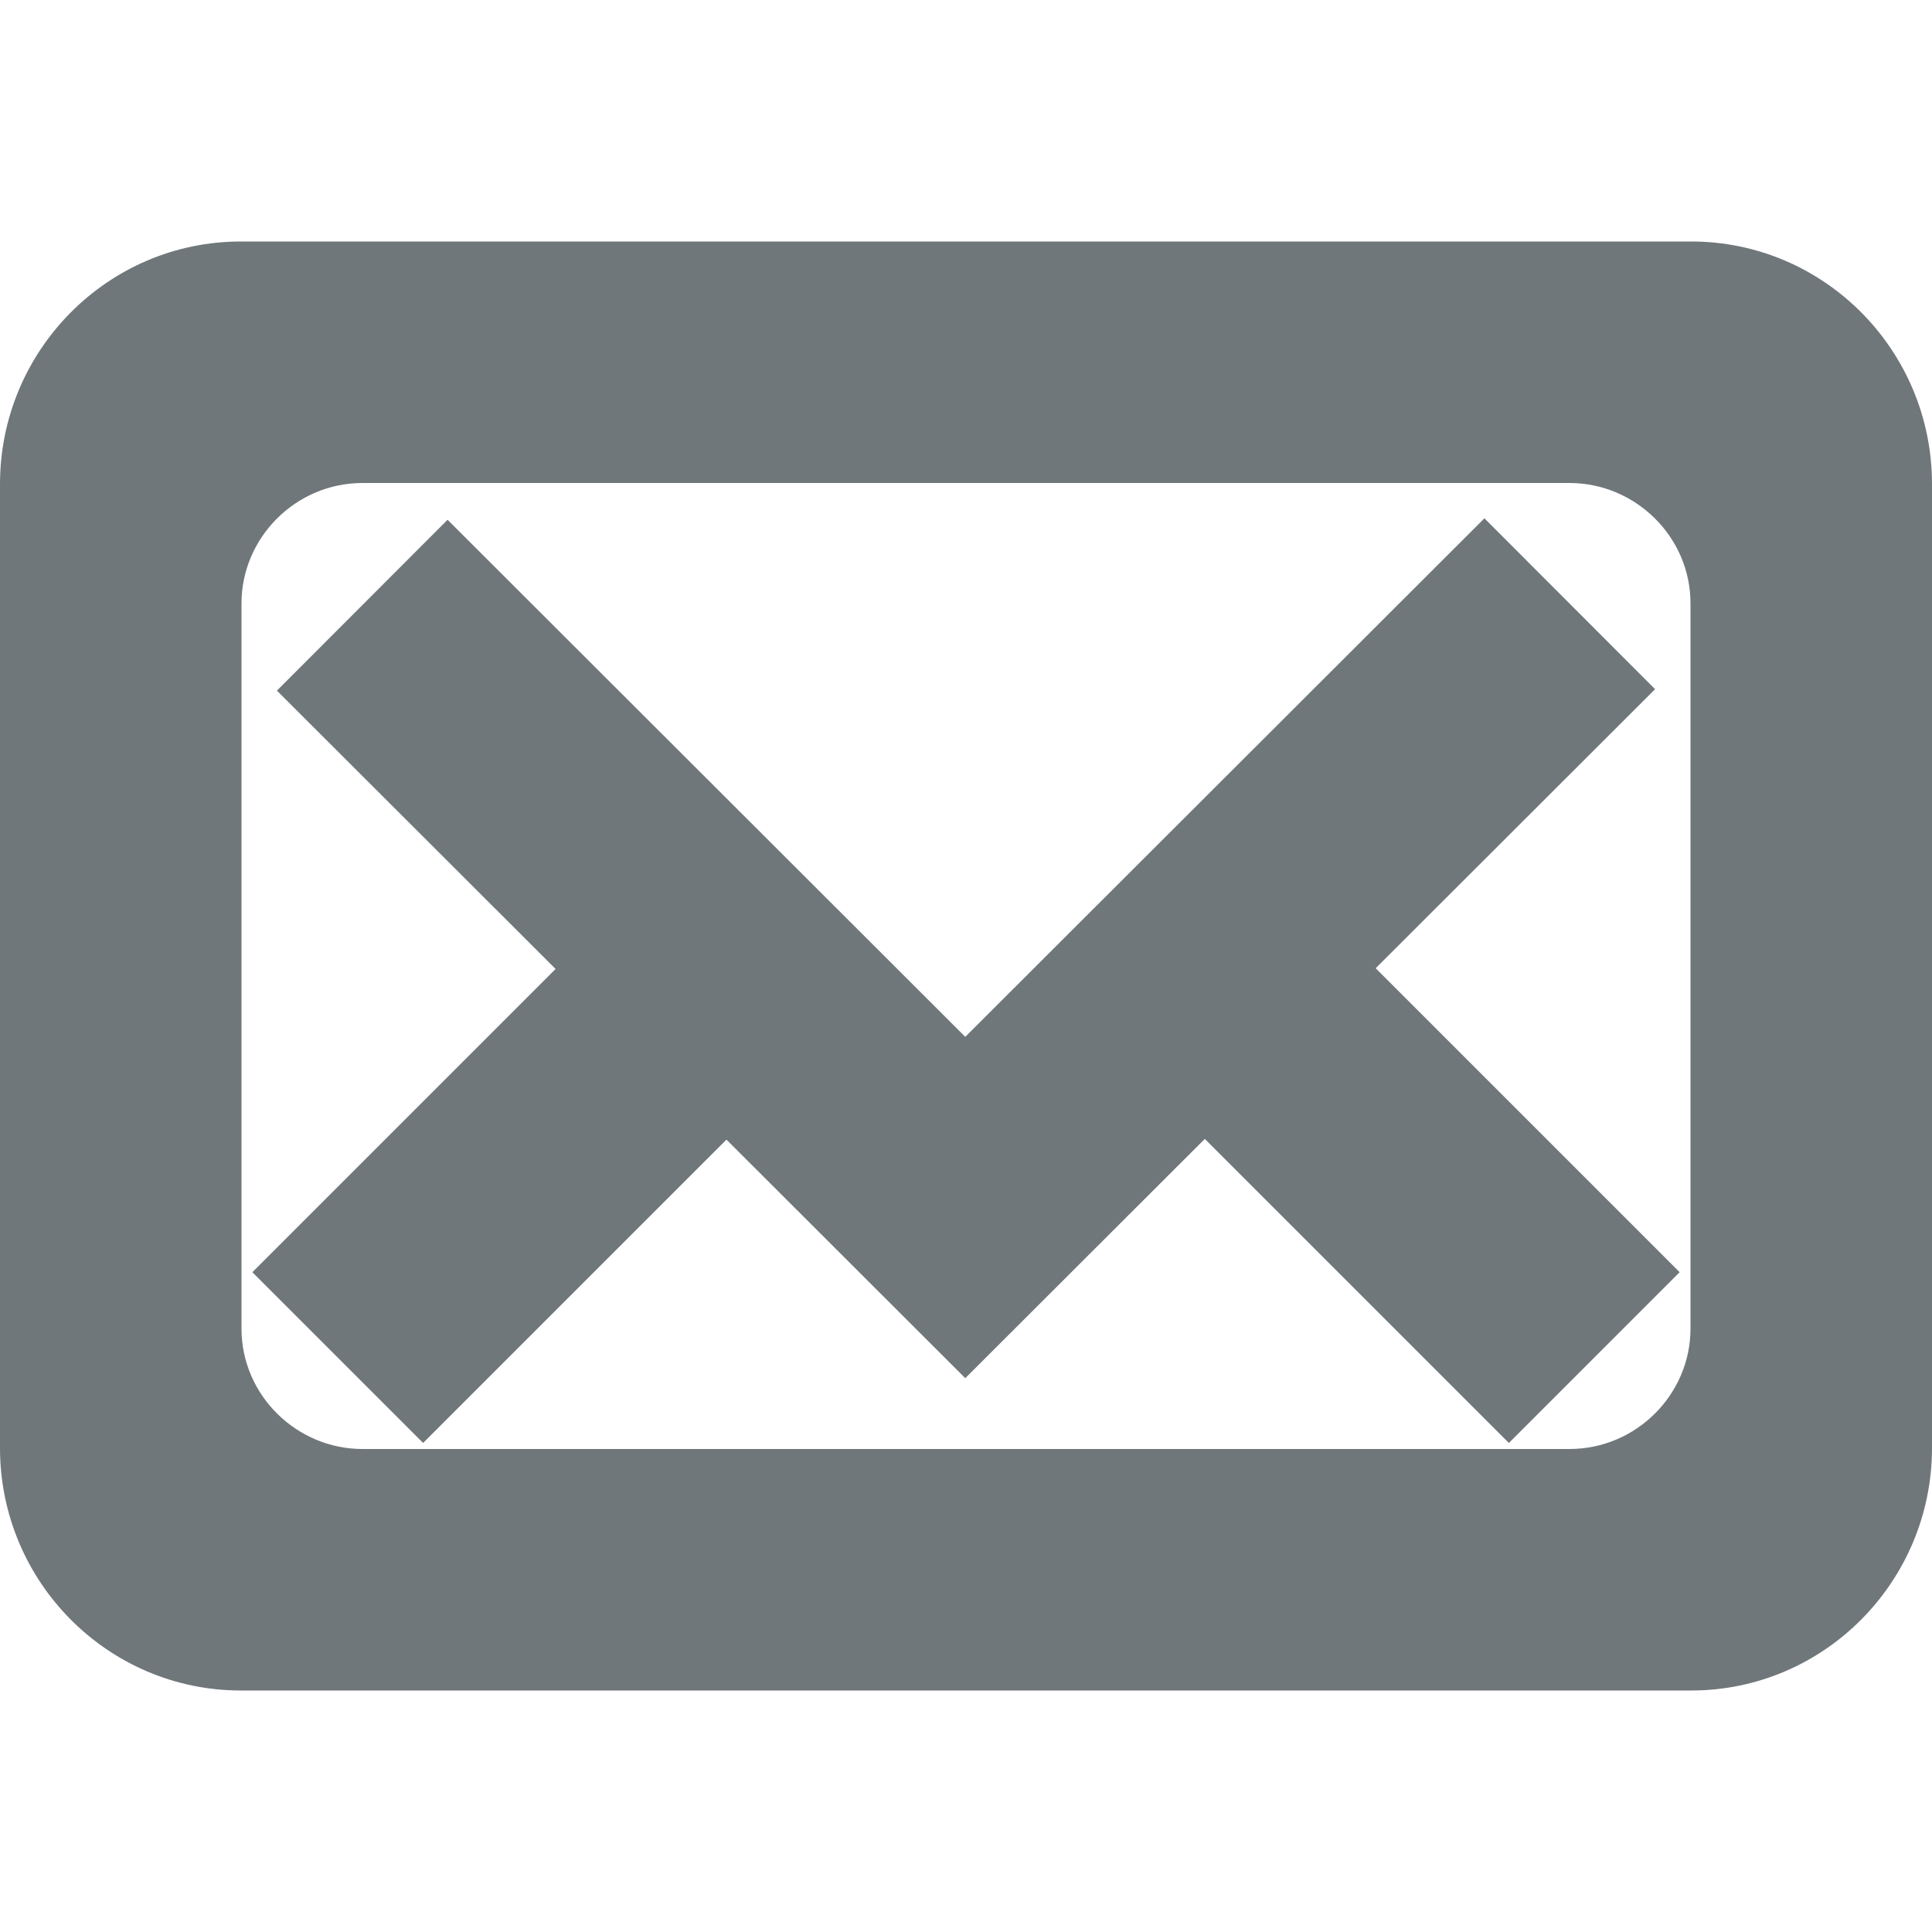
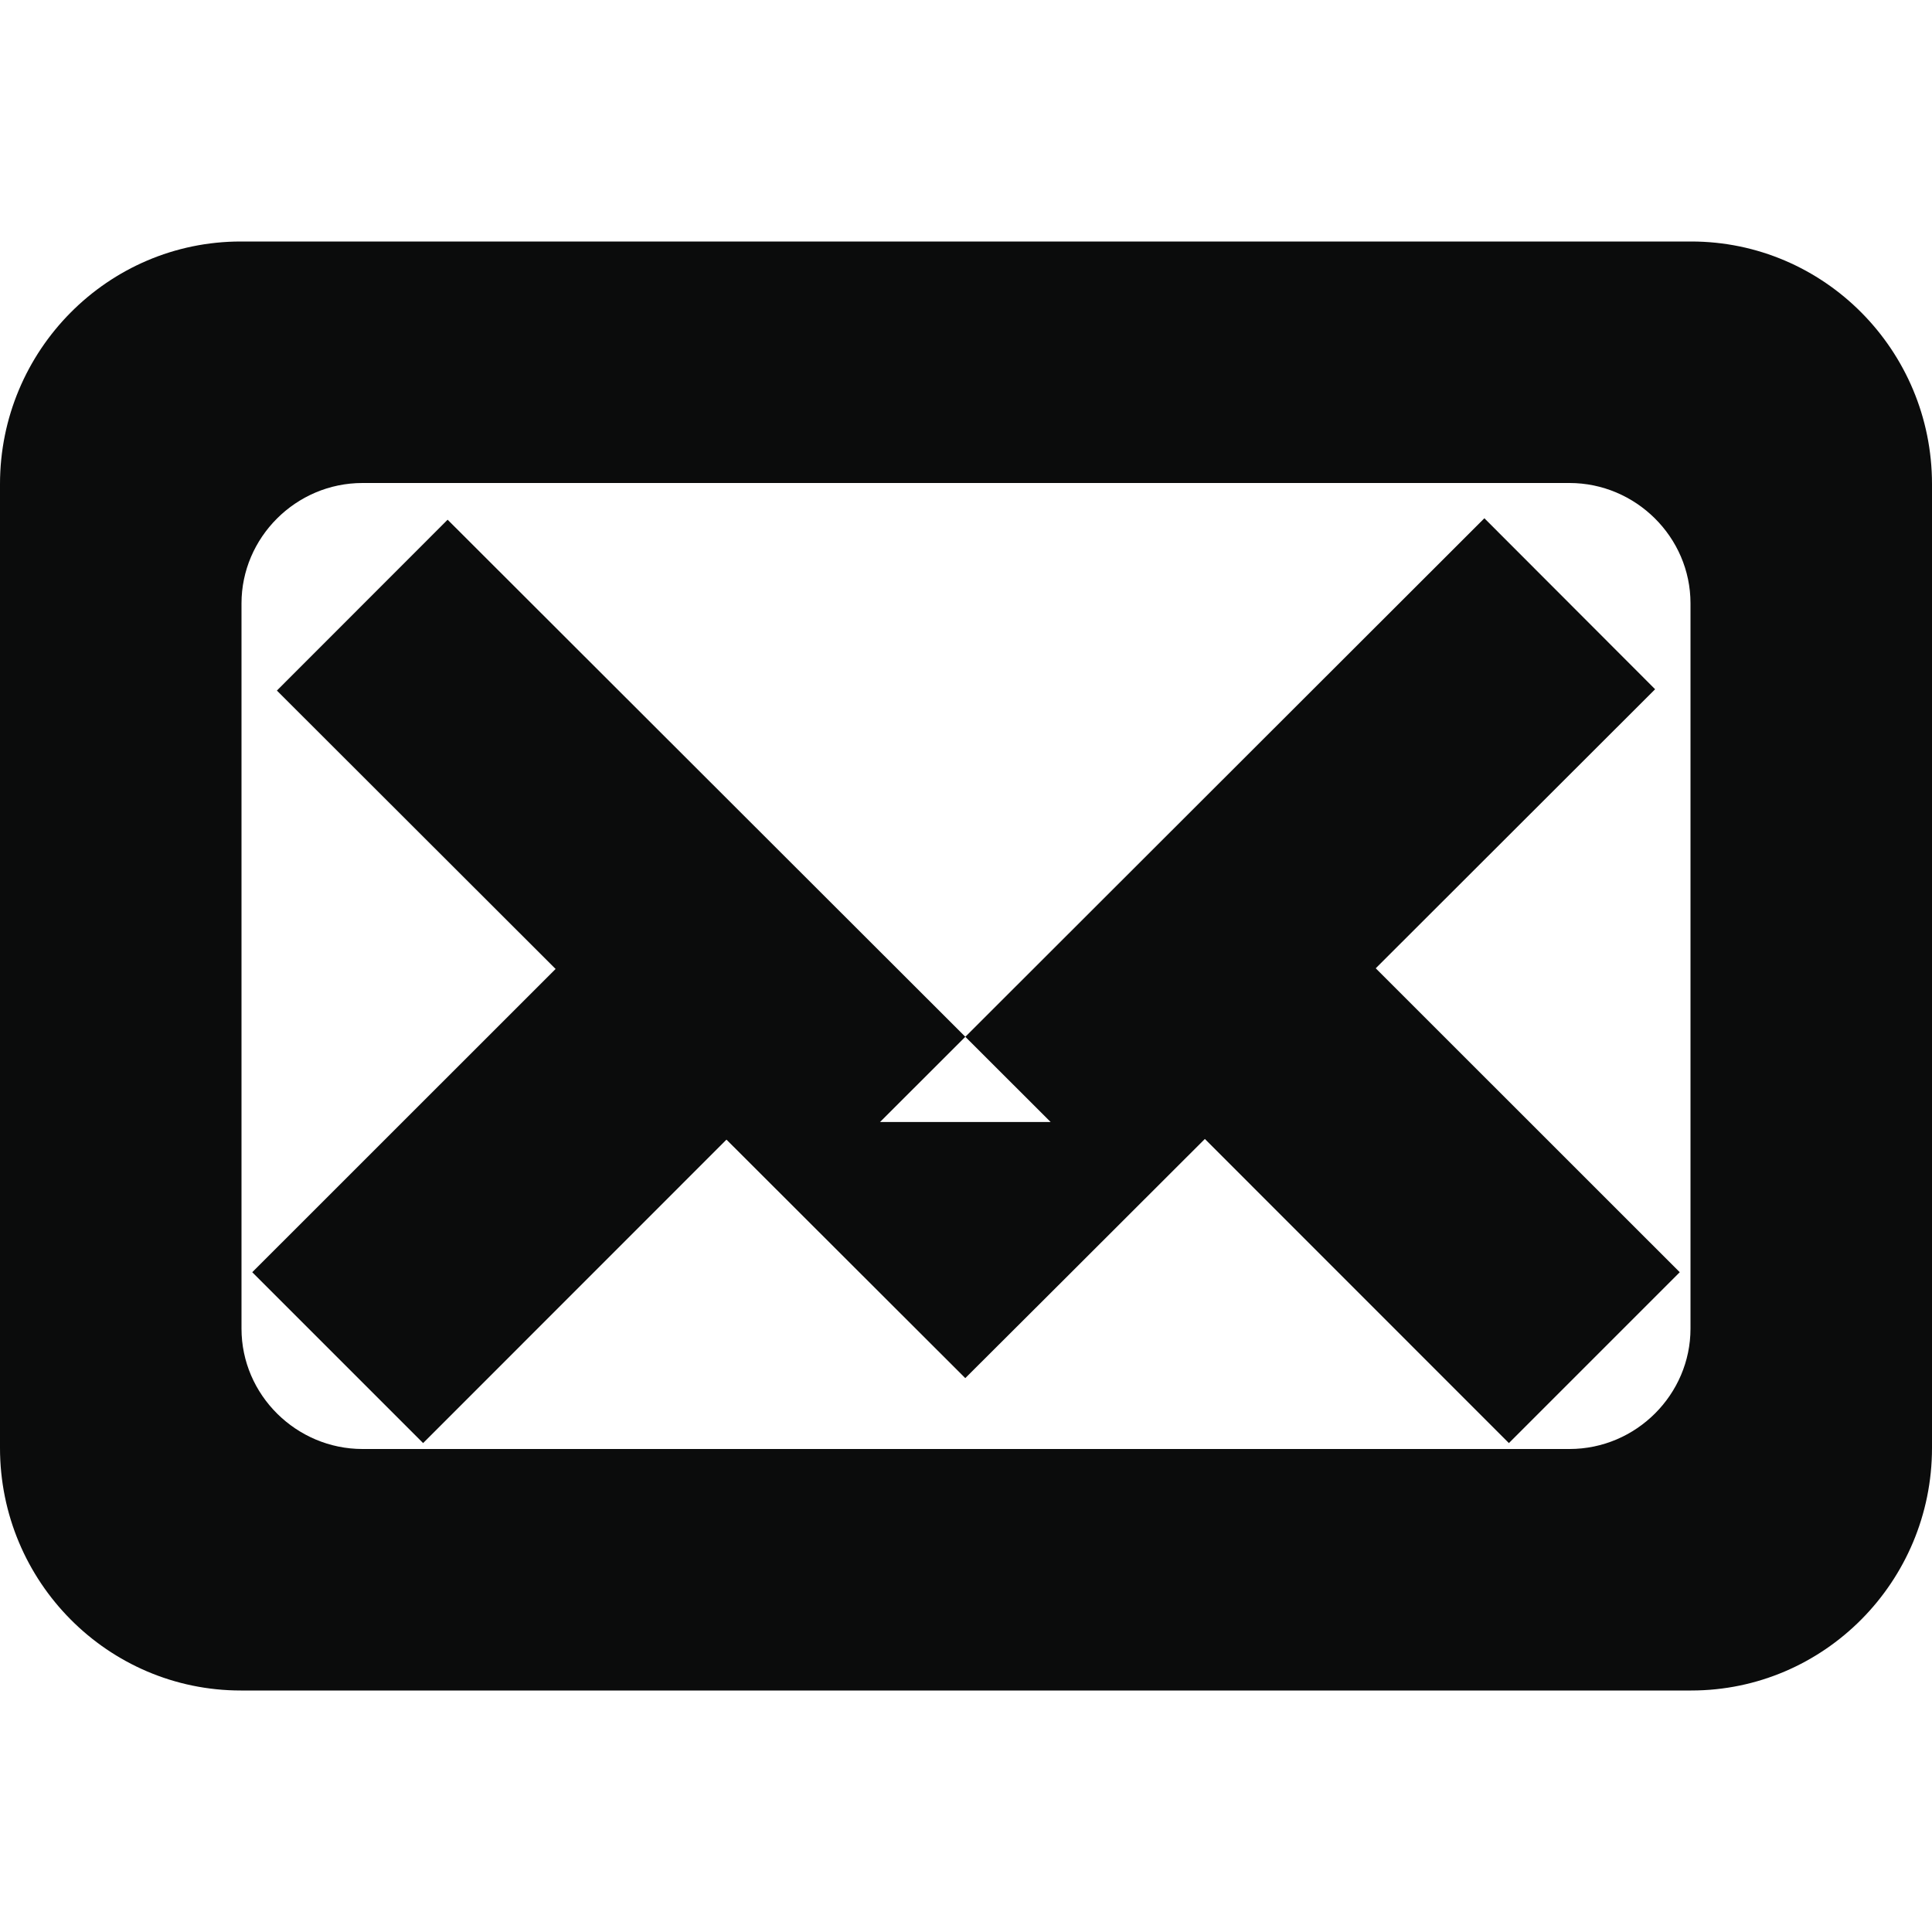
<svg xmlns="http://www.w3.org/2000/svg" width="16px" height="16px" viewBox="0 0 16 16" version="1.1">
  <defs />
  <g id="Page-1" stroke="none" stroke-width="1" fill="none" fill-rule="evenodd">
-     <g id="Email_icon">
-       <path d="M1.994,2 C0.893,2 0,2.902 0,4.009 L0,11.991 C0,13.101 0.895,14 1.994,14 L14.006,14 C15.107,14 16,13.098 16,11.991 L16,4.009 C16,2.899 15.105,2 14.006,2 L1.994,2 Z M3.002,4 C2.449,4 2,4.453 2,4.997 L2,11.003 C2,11.554 2.456,12 3.002,12 L12.998,12 C13.551,12 14,11.547 14,11.003 L14,4.997 C14,4.446 13.544,4 12.998,4 L3.002,4 Z" id="Rectangle-72" fill="#6F777B" />
-       <path d="M6.203,11.243 L3.133,8.173" id="Path-40" stroke="#6F777B" stroke-width="2" transform="translate(4.5, 9.5) scale(-1, 1) translate(-4.5, -9.5) " />
-       <path d="M3,5.012 L7.994,10 L13,5" id="Path-39" stroke="#6F777B" stroke-width="2" />
-       <path d="M13.203,11.243 L10.133,8.173" id="Path-38" stroke="#6F777B" stroke-width="2" />
+     <g id="Email_icon" fill="#0B0C0C">
+       <path d="M1.994,2 C0.893,2 0,2.902 0,4.009 L0,11.991 C0,13.101 0.895,14 1.994,14 L14.006,14 C15.107,14 16,13.098 16,11.991 L16,4.009 C16,2.899 15.105,2 14.006,2 L1.994,2 Z M3.002,4 C2.449,4 2,4.453 2,4.997 L2,11.003 C2,11.554 2.456,12 3.002,12 L12.998,12 C13.551,12 14,11.547 14,11.003 L14,4.997 C14,4.446 13.544,4 12.998,4 L3.002,4 Z" id="Rectangle-72" />
+       <path d="M6.574,8.88 L5.16,7.466 L2.089,10.536 L3.504,11.951 L6.574,8.88 Z" id="Path-40" />
+       <path d="M7.288,10.708 L7.994,11.413 L8.701,10.708 L13.707,5.708 L12.293,4.292 L7.288,9.292 L8.701,9.292 L3.707,4.304 L2.293,5.719 L7.288,10.708 Z" id="Path-39" />
+       <path d="M10.84,7.466 L9.426,8.88 L12.496,11.951 L13.911,10.536 L10.84,7.466 Z" id="Path-38" />
    </g>
  </g>
</svg>
